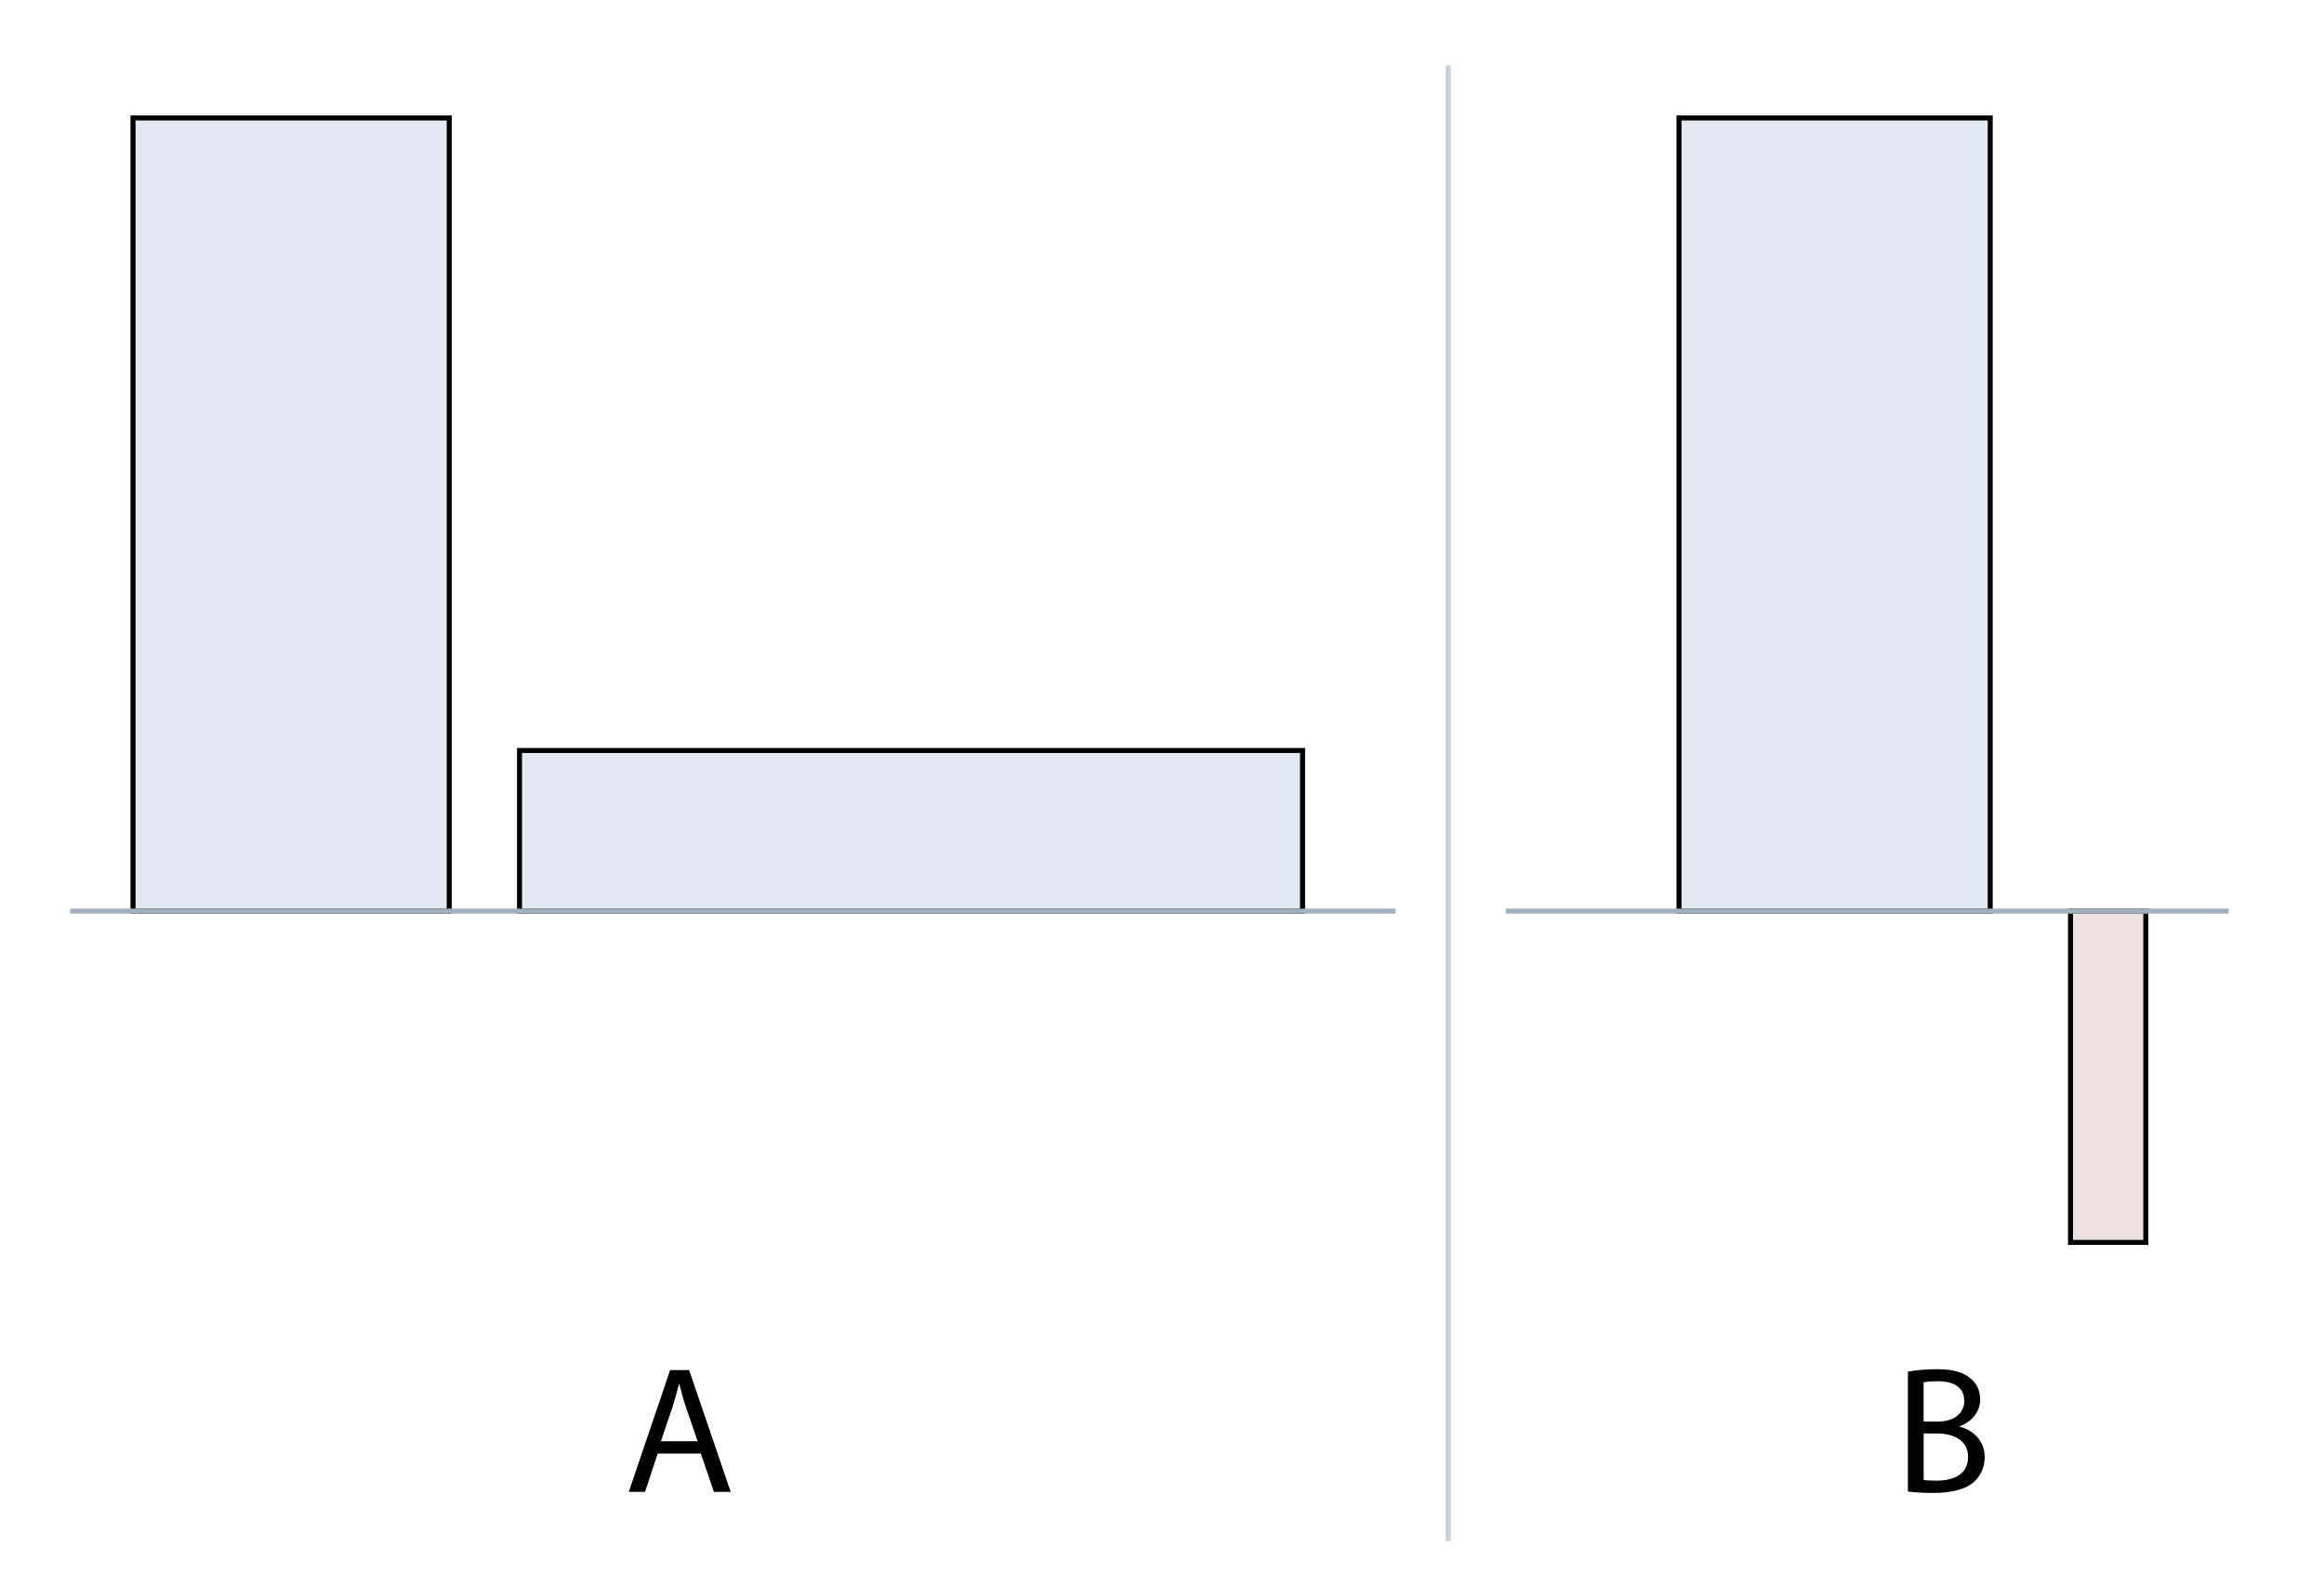
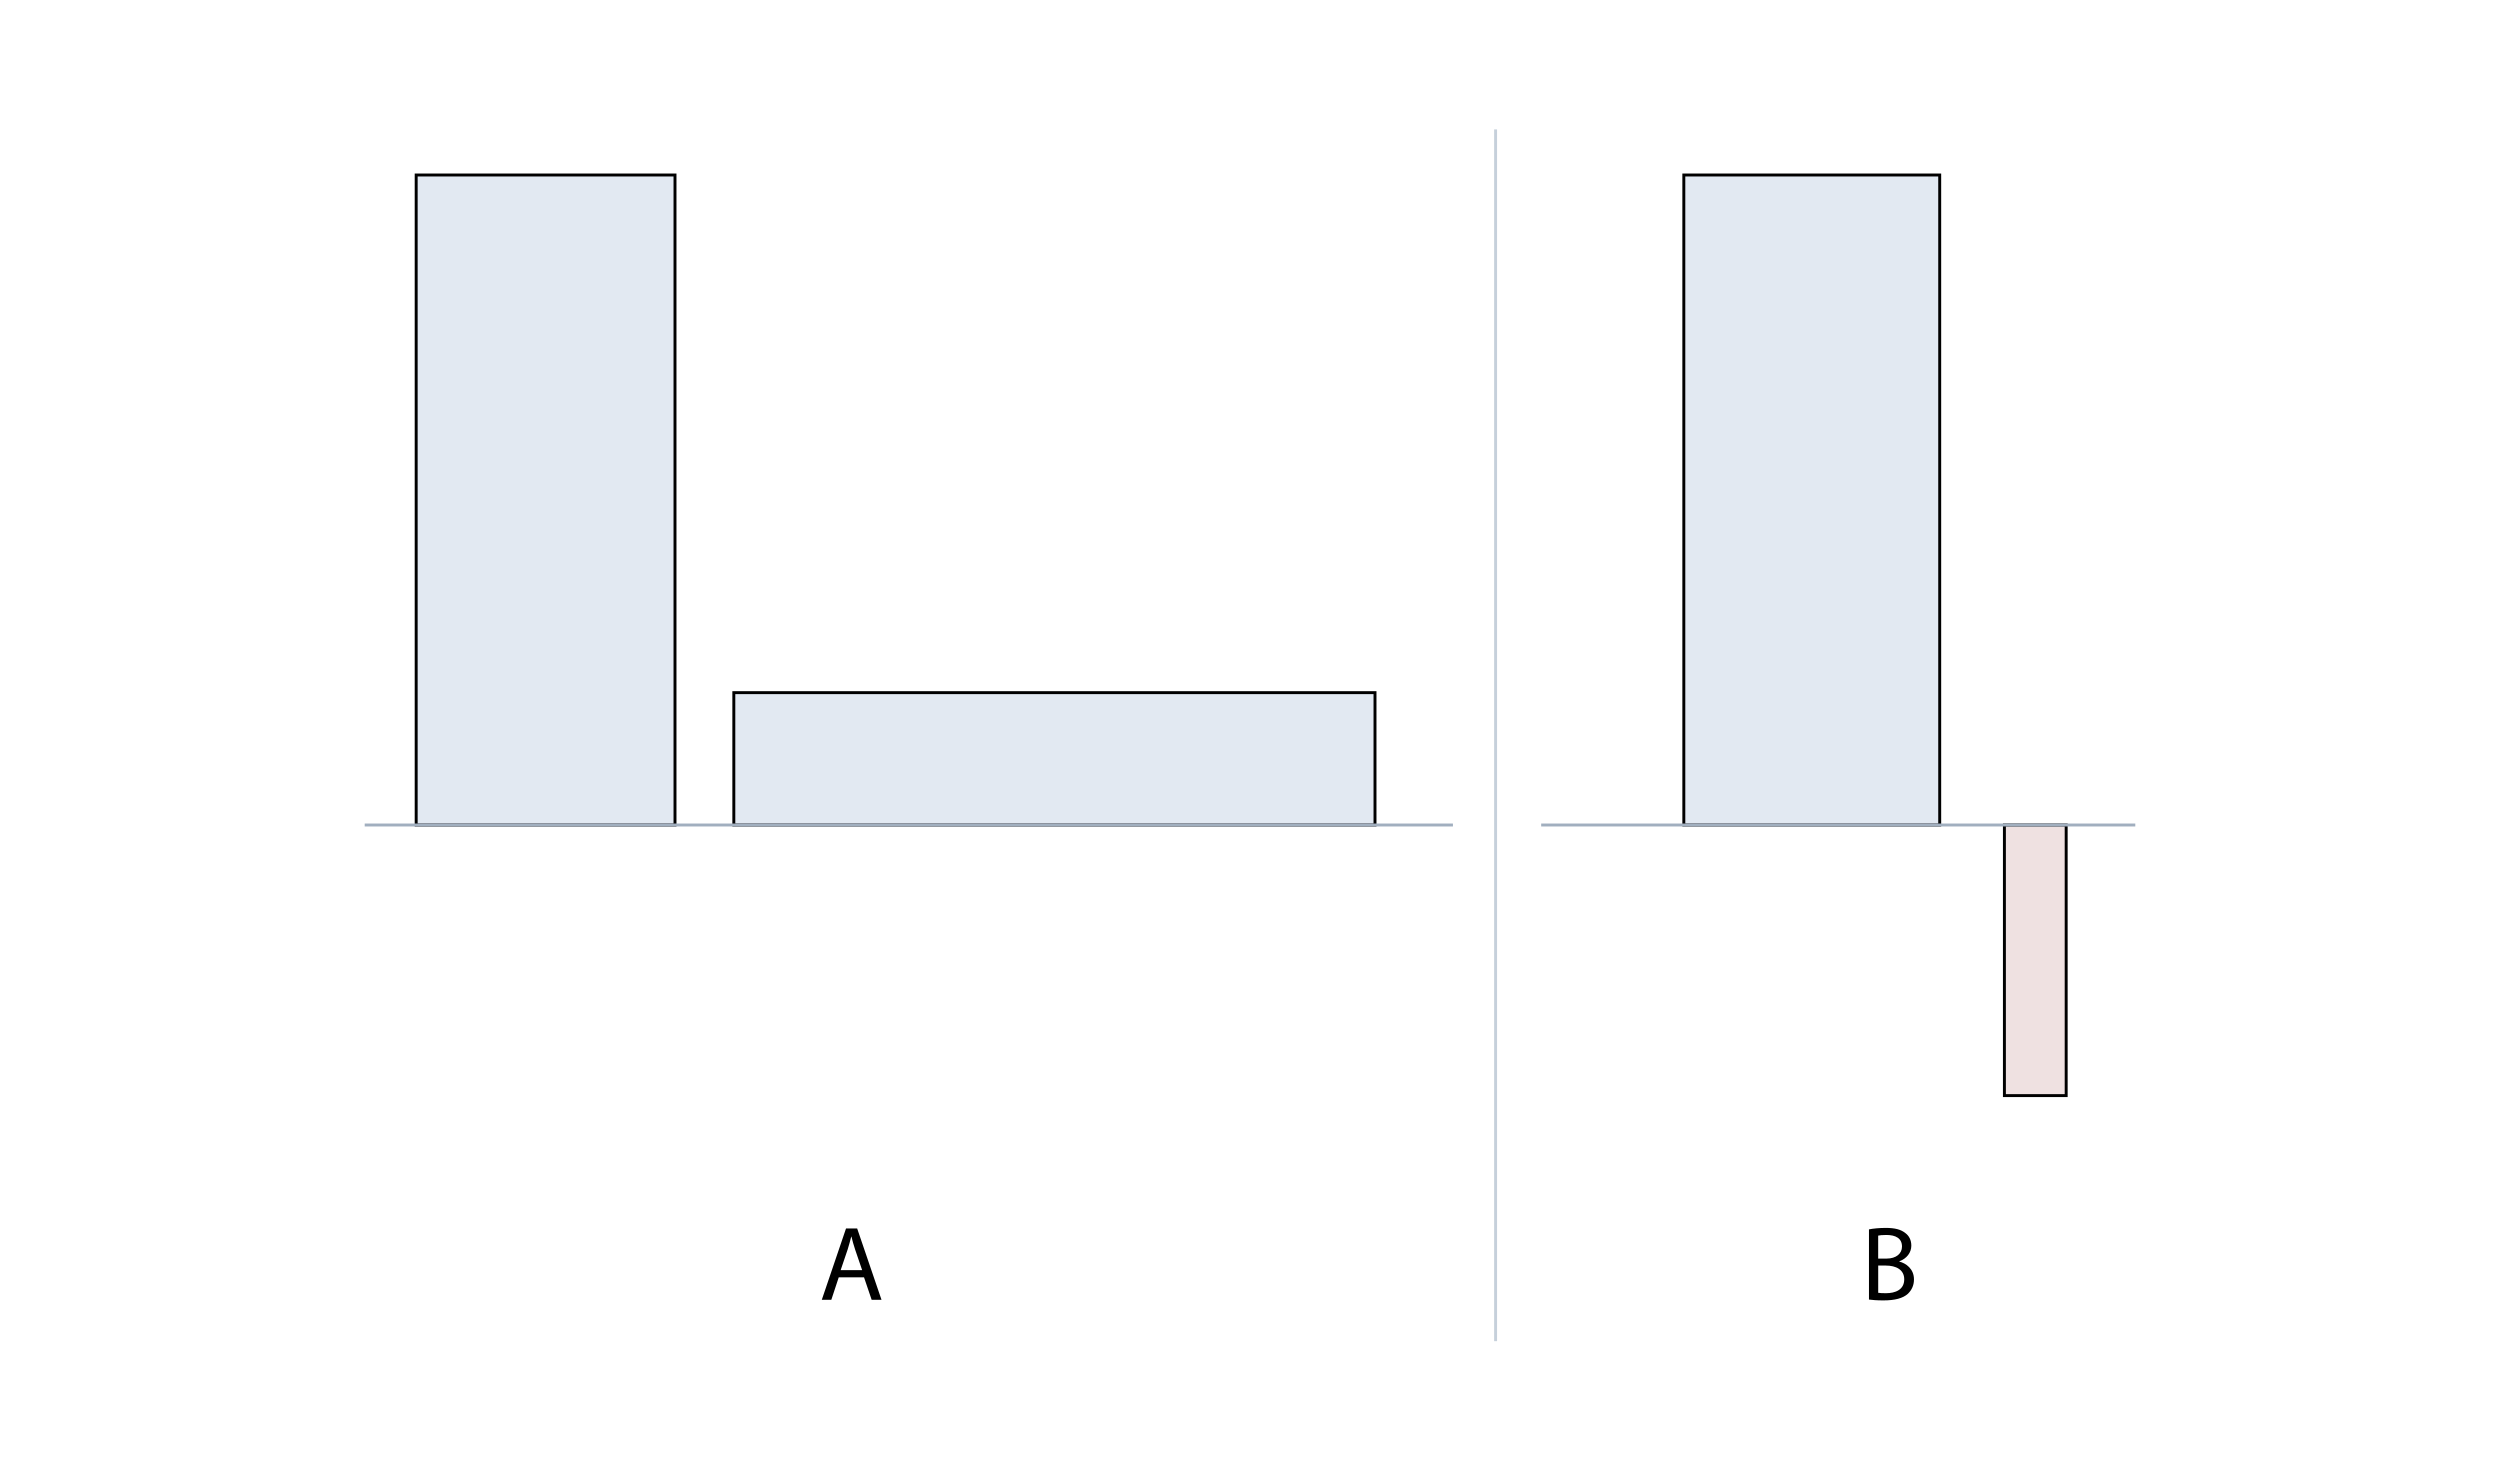
- <svg xmlns="http://www.w3.org/2000/svg" viewBox="0 0 463 316" xml:space="preserve">
-   <style>.st7{stroke-miterlimit:10;fill:none;stroke:#a1afbf}</style>
+ <svg xmlns="http://www.w3.org/2000/svg" viewBox="0 0 850 500" xml:space="preserve">
+   <style>
+     .st7{stroke-miterlimit:10;fill:none;stroke:#a1afbf}
+   </style>
  <g id="Animal_Charity" />
  <g id="Population_Ethics_8" />
-   <g id="Population_Ethihcs_7" />
-   <g id="population6" />
+   <g id="Population_Ethics_7" />
  <g id="Population_Ethics_6" />
  <g id="Population_Ethics_5" />
  <g id="Population_Ethics_4">
-     <path d="M26.5 23.5h63v158h-63zm77 126h156v32h-156zm231-126h62v158h-62z" style="fill:#e2e9f2;stroke:#000;stroke-miterlimit:10" />
-     <path transform="rotate(-180 420 214.5)" style="fill:#efe1e1;stroke:#000;stroke-miterlimit:10" d="M412.5 181.5h15v66h-15z" />
-     <path class="st7" d="M14 181.5h264" />
-     <path style="fill:none;stroke:#c6d0db;stroke-miterlimit:10" d="M288.5 13v294" />
-     <path d="m131.03 289.55-2.52 7.63h-3.24l8.24-24.26h3.78l8.28 24.26h-3.35l-2.59-7.63zm7.95-2.45-2.38-6.98c-.54-1.58-.9-3.02-1.26-4.43h-.07c-.36 1.44-.76 2.92-1.22 4.39l-2.38 7.02z" />
-     <path class="st7" d="M300 181.5h144" />
-     <path d="M380.1 273.25c1.37-.29 3.53-.5 5.72-.5 3.13 0 5.15.54 6.66 1.76 1.26.94 2.02 2.38 2.02 4.28 0 2.34-1.55 4.39-4.1 5.33v.07c2.3.58 5 2.48 5 6.08 0 2.09-.83 3.67-2.05 4.86-1.69 1.55-4.43 2.27-8.39 2.27-2.16 0-3.82-.14-4.86-.29zm3.13 9.93h2.84c3.31 0 5.26-1.73 5.26-4.07 0-2.84-2.16-3.96-5.33-3.96-1.44 0-2.27.11-2.77.22zm0 11.63c.61.11 1.51.14 2.63.14 3.24 0 6.23-1.19 6.23-4.72 0-3.31-2.84-4.68-6.26-4.68h-2.59v9.26z" />
+     <path d="M141.5 59.5h88v221h-88zm108 176h218v45h-218zm323-176h87v221h-87z" style="fill:#e2e9f2;stroke:#000;stroke-miterlimit:10" />
+     <path transform="rotate(-180 692 326.5)" style="fill:#efe1e1;stroke:#000;stroke-miterlimit:10" d="M681.5 280.5h21v92h-21z" />
+     <path class="st7" d="M124 280.5h370" />
+     <path style="fill:none;stroke:#c6d0db;stroke-miterlimit:10" d="M508.5 44v412" />
+     <path d="m285.17 434.3-2.52 7.63h-3.24l8.24-24.26h3.78l8.28 24.26h-3.35l-2.59-7.63zm7.96-2.45-2.38-6.98c-.54-1.58-.9-3.02-1.26-4.43h-.07c-.36 1.44-.76 2.92-1.22 4.39l-2.38 7.02z" />
+     <path class="st7" d="M524 280.5h202" />
+     <path d="M635.45 417.99c1.37-.29 3.53-.5 5.72-.5 3.13 0 5.15.54 6.66 1.76 1.26.94 2.02 2.38 2.02 4.28 0 2.34-1.55 4.39-4.1 5.33v.07c2.3.58 5 2.48 5 6.08 0 2.09-.83 3.67-2.05 4.86-1.69 1.55-4.43 2.27-8.39 2.27-2.16 0-3.82-.14-4.86-.29zm3.13 9.93h2.84c3.31 0 5.26-1.73 5.26-4.07 0-2.84-2.16-3.96-5.33-3.96-1.44 0-2.27.11-2.77.22zm0 11.63c.61.11 1.51.14 2.63.14 3.24 0 6.23-1.19 6.23-4.72 0-3.31-2.84-4.68-6.26-4.68h-2.59v9.26z" />
  </g>
  <g id="Population_Ethics_3" />
  <g id="Population_Ethics_2" />
  <g id="Population_Ethics_1" />
</svg>
